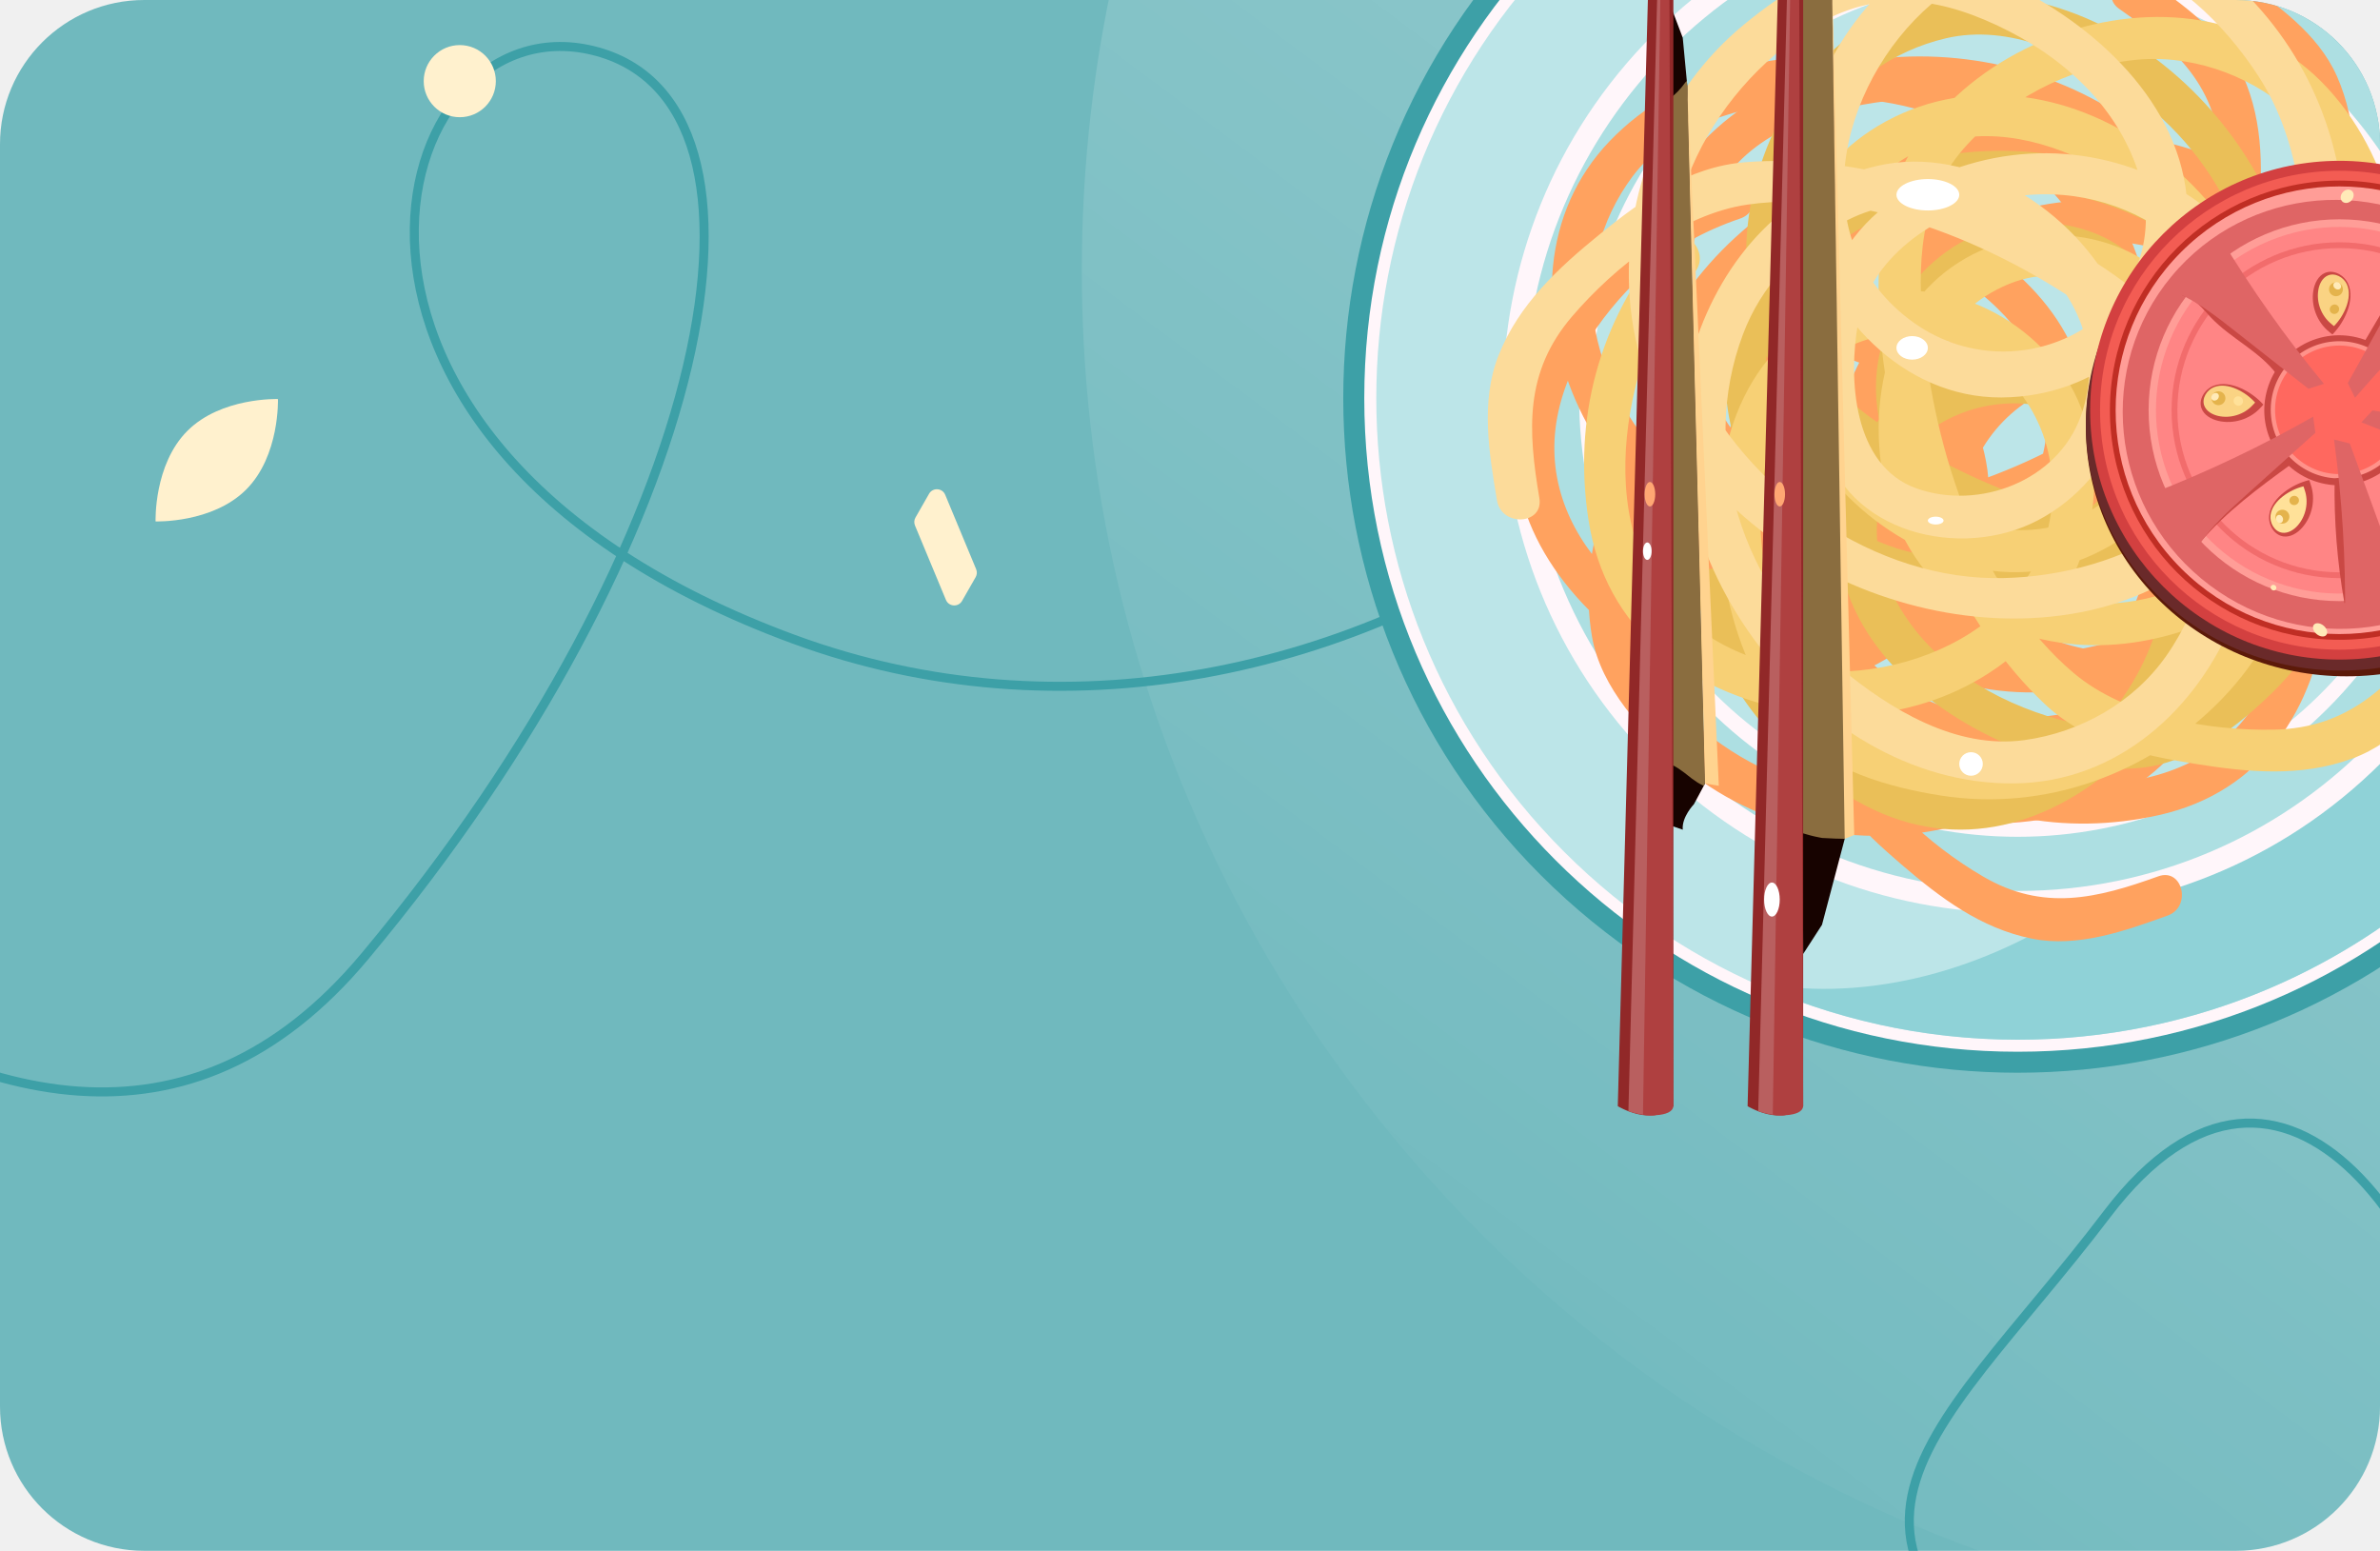
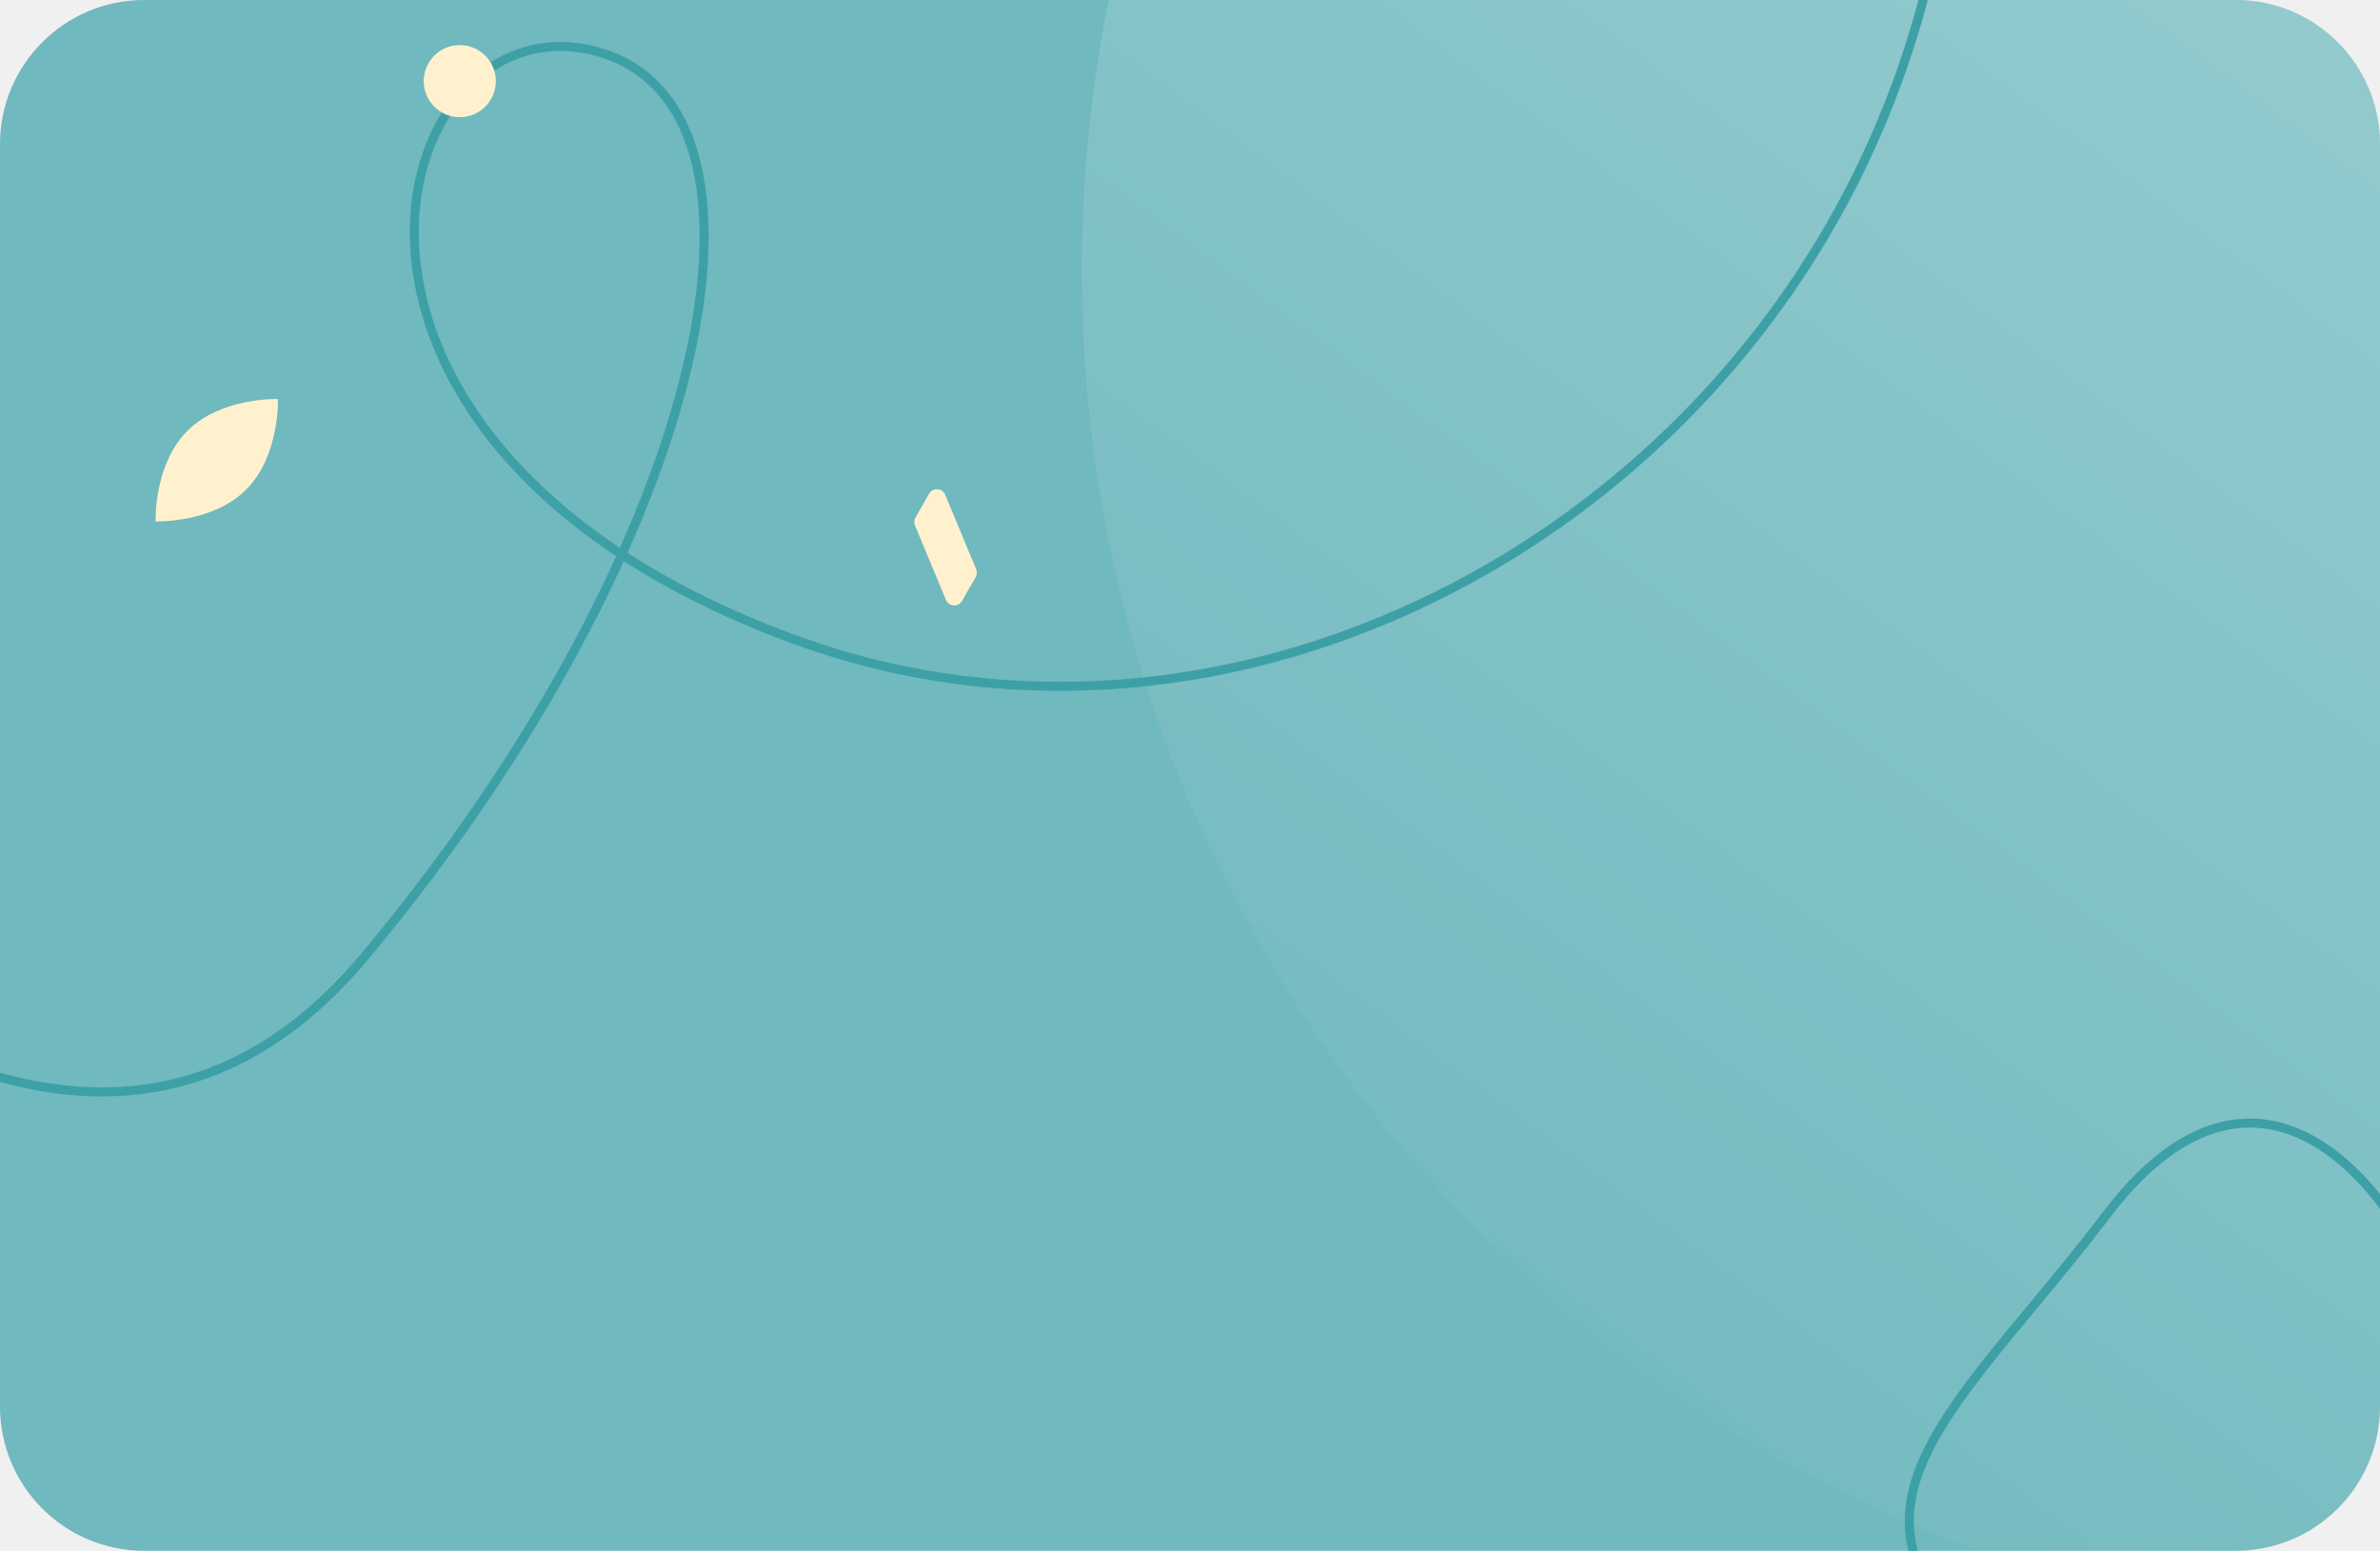
<svg xmlns="http://www.w3.org/2000/svg" width="264" height="172" viewBox="0 0 264 172" fill="none">
  <rect width="264" height="172" rx="16" fill="#70B9BE" />
  <mask id="mask0_701_895" style="mask-type:alpha" maskUnits="userSpaceOnUse" x="0" y="0" width="264" height="172">
    <rect width="264" height="172" rx="16" fill="white" />
  </mask>
  <g mask="url(#mask0_701_895)">
    <circle cx="271" cy="30" r="151" fill="url(#paint0_linear_701_895)" fill-opacity="0.3" />
    <path d="M-135.173 16.073C-127.256 14.012 -105.869 16.942 -83.654 45.147C-55.885 80.403 1.817 152.297 40.461 106.076C79.105 59.854 88.841 11.188 65.75 5.596C42.66 0.004 28.835 49.109 88.05 70.9C147.265 92.69 218.815 43.843 216.823 -30.604" stroke="#3DA0A7" />
    <path d="M275.926 165.624C278.953 193.531 252.429 201.389 239.597 195.077C193.725 171.888 214.034 160.584 233.725 134.655C253.415 108.727 272.899 137.716 275.926 165.624Z" stroke="#3DA0A7" />
-     <path d="M276.712 97.066C305.927 67.85 305.927 20.482 276.712 -8.734C247.496 -37.95 200.128 -37.95 170.912 -8.734C141.696 20.482 141.696 67.85 170.912 97.066C200.128 126.281 247.496 126.281 276.712 97.066Z" fill="#3DA0A7" />
-     <path d="M223.815 116.649C263.846 116.649 296.298 84.197 296.298 44.166C296.298 4.135 263.846 -28.317 223.815 -28.317C183.784 -28.317 151.332 4.135 151.332 44.166C151.332 84.197 183.784 116.649 223.815 116.649Z" fill="#FFF6FA" />
-     <path d="M274.121 94.475C301.905 66.69 301.905 21.642 274.121 -6.143C246.336 -33.928 201.288 -33.928 173.503 -6.143C145.718 21.642 145.718 66.69 173.503 94.475C201.288 122.259 246.336 122.259 274.121 94.475Z" fill="#BCE5E8" />
-     <path d="M194.154 108.834C203.184 112.983 213.224 115.315 223.815 115.315C263.109 115.315 294.964 83.46 294.964 44.166C294.964 21.441 284.294 1.219 267.707 -11.807C269.338 -3.373 269.911 5.324 270.446 13.921C271.031 23.313 271.609 32.817 269.89 42.068C267.766 53.492 262.224 64.013 255.794 73.691C248.774 84.255 240.438 94.211 229.786 101.097C219.312 107.869 206.341 111.411 194.154 108.834Z" fill="#8FD2D7" />
-     <path d="M264.189 84.543C286.488 62.243 286.488 26.088 264.189 3.789C241.889 -18.511 205.734 -18.511 183.434 3.789C161.135 26.088 161.135 62.243 183.434 84.543C205.734 106.843 241.889 106.843 264.189 84.543Z" fill="#FFF6FA" />
-     <path d="M223.815 98.817C253.998 98.817 278.467 74.349 278.467 44.166C278.467 13.983 253.998 -10.485 223.815 -10.485C193.632 -10.485 169.164 13.983 169.164 44.166C169.164 74.349 193.632 98.817 223.815 98.817Z" fill="#ADDFE2" />
-     <path d="M258.209 78.562C277.206 59.566 277.205 28.765 258.209 9.769C239.212 -9.228 208.412 -9.228 189.415 9.769C170.418 28.765 170.418 59.566 189.415 78.562C208.412 97.559 239.212 97.559 258.209 78.562Z" fill="#FFF6FA" />
-     <path d="M223.816 90.771C249.922 90.771 271.086 69.905 271.086 44.166C271.086 18.427 249.922 -2.439 223.816 -2.439C197.709 -2.439 176.545 18.427 176.545 44.166C176.545 69.905 197.709 90.771 223.816 90.771Z" fill="#BCE5E8" />
-     <path d="M191.977 19.898C181.742 23.374 174.014 30.733 169.861 40.691C165.37 51.463 169.457 61.619 177.754 69.093C185.175 75.775 196.392 78.513 205.829 74.762C214.944 71.137 222.211 61.355 220.3 51.17C218.452 41.321 210.2 34.248 200.052 35.011C188.719 35.862 181.403 45.728 178.028 55.66C176.393 60.469 175.724 65.621 176.596 70.636C177.58 76.294 182.215 81.253 186.397 84.81C194.854 92.002 206.291 94.33 216.94 91.594C239.13 85.893 249.039 57.797 240.713 38.005C236.706 28.482 228.083 21.259 217.555 21.164C208.094 21.078 198.88 27.426 195.559 36.25C191.899 45.976 193.785 56.601 200.432 64.543C207.635 73.15 218.603 73.124 228.139 68.895C237.313 64.827 237.999 52.32 232.349 45.076C226.516 37.597 215.386 35.34 207.501 41.183C199.575 47.057 194.534 58.964 198.634 68.429C202.564 77.497 211.016 82.675 220.574 83.959C242.062 86.847 264.215 63.982 260.07 42.568C255.925 21.145 223.69 15.033 211.226 32.005C204.161 41.626 200.404 53.513 199.426 65.315C198.962 70.904 199.284 76.739 200.725 82.166C202.262 87.96 206.502 92.095 210.904 95.869C215.228 99.576 219.7 102.96 225.39 104.106C230.476 105.131 235.746 103.24 240.455 101.542C243.139 100.575 242.122 96.216 239.408 97.194C232.585 99.654 226.652 101.11 219.991 97.226C213.996 93.73 207.303 87.824 205.071 81.118C200.982 68.837 204.836 53.235 210.371 42.053C213.435 35.864 217.147 30.042 224.033 27.91C230.517 25.903 237.798 26.386 243.952 29.203C249.438 31.716 253.544 36.682 255.394 42.359C257.651 49.282 254.725 56.86 251.335 62.872C244.839 74.4 231.834 81.568 218.612 79.158C213.204 78.172 208.645 75.151 205.192 70.956C200.622 65.404 200.935 58.503 204.029 52.367C207.331 45.816 213.086 41.349 220.671 42.575C227.885 43.742 232.461 51.355 231.314 58.282C230.155 65.279 221.2 67.434 215.213 67.432C207.775 67.43 201.897 60.771 199.482 54.338C194.914 42.176 201.599 28.799 214.299 25.97C228.128 22.89 237.216 36.872 239.183 48.662C241.426 62.121 233.922 77.168 222.563 84.356C210.727 91.846 195.536 88.098 186.203 78.524C180.97 73.155 179.862 67.128 181.451 60.019C183.115 52.581 187.003 45.497 193.714 41.576C207.654 33.43 220.727 49.066 213.876 62.3C207.061 75.464 189.42 73.603 179.919 65.049C175.04 60.656 171.924 54.798 172.478 48.175C173.044 41.408 177.349 35.078 182.141 30.564C185.221 27.664 189.032 25.597 193.017 24.244C195.732 23.326 194.709 18.968 191.977 19.898Z" fill="#FFA25F" />
-     <path d="M199.342 84.346C208.088 90.697 218.558 92.758 229.087 90.401C240.476 87.852 246.412 78.651 247.722 67.562C248.894 57.644 244.656 46.904 236.145 41.365C227.925 36.015 215.742 35.728 208.528 43.167C201.552 50.361 200.54 61.185 207.02 69.029C214.257 77.79 226.536 78.071 236.596 75.093C241.467 73.651 246.059 71.224 249.651 67.616C253.702 63.546 255.078 56.899 255.568 51.431C256.559 40.374 251.857 29.692 243.476 22.574C226.012 7.746 197.35 15.873 185.995 34.097C180.533 42.866 179.61 54.077 185.611 62.728C191.002 70.503 201.506 74.363 210.628 71.981C220.684 69.355 228.269 61.683 230.918 51.669C233.788 40.819 227.434 31.88 218.476 26.533C209.859 21.389 199.251 28.05 196.597 36.844C193.857 45.924 198.438 56.315 207.762 59.381C217.132 62.462 229.766 59.707 235.127 50.894C240.265 42.45 239.611 32.56 235.144 24.013C225.099 4.799 193.641 -0.091 178.548 15.655C163.447 31.406 177.064 61.256 198.118 61.636C210.054 61.852 221.927 58.058 232.129 52.044C236.959 49.196 241.538 45.566 245.139 41.255C248.982 36.656 249.912 30.808 250.454 25.032C250.985 19.363 251.166 13.756 248.818 8.448C246.719 3.703 242.133 0.492 238.027 -2.374C235.687 -4.006 232.716 -0.659 235.081 0.99C241.028 5.14 245.642 9.147 246.315 16.827C246.92 23.739 245.961 32.614 241.775 38.307C234.106 48.736 219.143 54.595 206.815 56.53C199.993 57.601 193.095 57.929 187.38 53.539C181.997 49.403 178.19 43.179 176.938 36.527C175.821 30.597 177.508 24.378 181.073 19.591C185.423 13.752 193.3 11.767 200.166 11.063C213.329 9.714 226.691 16.195 232.354 28.381C234.671 33.367 234.835 38.833 233.404 44.073C231.508 51.01 225.692 54.737 218.895 55.752C211.64 56.837 204.67 54.716 201.293 47.815C198.082 41.25 201.657 33.121 207.974 30.059C214.357 26.965 221.286 33.033 224.741 37.925C229.032 43.999 226.989 52.642 223.129 58.33C215.835 69.081 201.053 71.344 191.412 62.607C180.916 53.093 187.085 37.601 195.578 29.19C205.272 19.589 221.892 17.03 234.319 22.157C247.267 27.498 252.975 42.066 250.543 55.212C249.181 62.585 244.898 66.97 238.174 69.774C231.141 72.708 223.111 73.623 216.036 70.408C201.338 63.727 206.558 44.025 221.32 41.98C236.003 39.945 244.667 55.426 243.165 68.121C242.394 74.642 239.412 80.567 233.683 83.938C227.831 87.382 220.176 87.522 213.724 86.213C209.577 85.373 205.69 83.454 202.285 80.98C199.972 79.301 197.005 82.65 199.342 84.346Z" fill="#FFA25F" />
-     <path d="M209.745 84.346C218.491 90.697 228.961 92.758 239.49 90.401C250.879 87.852 256.814 78.651 258.124 67.562C259.297 57.644 255.059 46.904 246.548 41.365C238.327 36.015 226.145 35.728 218.931 43.167C211.955 50.361 210.943 61.185 217.423 69.029C224.659 77.79 236.939 78.071 246.999 75.093C251.87 73.651 256.462 71.224 260.053 67.616C264.105 63.546 265.48 56.899 265.97 51.431C266.962 40.374 262.26 29.692 253.879 22.574C236.415 7.746 207.753 15.873 196.397 34.097C190.935 42.866 190.013 54.077 196.014 62.728C201.405 70.503 211.908 74.363 221.031 71.981C231.087 69.355 238.672 61.683 241.32 51.669C244.19 40.819 237.837 31.88 228.879 26.533C220.261 21.389 209.653 28.05 207 36.844C204.26 45.924 208.841 56.315 218.165 59.381C227.535 62.462 240.168 59.707 245.53 50.894C250.668 42.45 250.014 32.56 245.547 24.013C235.502 4.799 204.044 -0.091 188.95 15.655C173.849 31.406 187.467 61.256 208.52 61.636C220.457 61.852 232.33 58.058 242.531 52.044C247.362 49.196 251.941 45.566 255.541 41.255C259.384 36.656 260.314 30.808 260.856 25.032C261.388 19.363 261.568 13.756 259.22 8.448C257.122 3.703 252.535 0.492 248.43 -2.374C246.089 -4.006 243.119 -0.659 245.483 0.99C251.43 5.14 256.045 9.147 256.717 16.827C257.323 23.739 256.363 32.614 252.178 38.307C244.509 48.736 229.546 54.595 217.218 56.53C210.395 57.601 203.498 57.929 197.782 53.539C192.4 49.403 188.593 43.179 187.34 36.527C186.224 30.597 187.911 24.378 191.476 19.591C195.825 13.752 203.703 11.767 210.568 11.063C223.731 9.714 237.093 16.195 242.757 28.381C245.073 33.367 245.237 38.833 243.806 44.073C241.911 51.01 236.095 54.737 229.298 55.752C222.043 56.837 215.073 54.716 211.696 47.815C208.485 41.25 212.059 33.121 218.377 30.059C224.762 26.965 231.689 33.033 235.144 37.925C239.434 43.999 237.392 52.642 233.532 58.33C226.238 69.081 211.456 71.344 201.815 62.607C191.317 53.093 197.488 37.601 205.98 29.19C215.675 19.589 232.295 17.03 244.721 22.157C257.67 27.498 263.378 42.066 260.946 55.212C259.584 62.585 255.301 66.97 248.577 69.774C241.544 72.708 233.513 73.623 226.439 70.408C211.741 63.727 216.961 44.025 231.722 41.98C246.406 39.945 255.07 55.426 253.568 68.121C252.796 74.642 249.815 80.567 244.086 83.938C238.234 87.382 230.578 87.522 224.126 86.213C219.98 85.373 216.092 83.454 212.687 80.98C210.376 79.301 207.41 82.65 209.745 84.346Z" fill="#FFA25F" />
-     <path d="M188.056 65.523C190.646 76.017 197.318 84.346 206.886 89.333C217.235 94.728 227.703 91.523 235.856 83.893C243.148 77.069 246.833 66.127 243.899 56.405C241.067 47.014 231.941 38.939 221.629 39.973C211.659 40.974 203.906 48.592 203.8 58.768C203.681 70.13 212.887 78.265 222.494 82.475C227.147 84.514 232.222 85.621 237.293 85.179C243.014 84.681 248.352 80.486 252.252 76.623C260.139 68.811 263.436 57.614 261.619 46.77C257.832 24.175 230.684 11.903 210.255 18.51C200.425 21.689 192.493 29.663 191.5 40.145C190.607 49.565 196.146 59.286 204.653 63.349C214.033 67.825 224.779 66.852 233.258 60.907C242.448 54.465 243.357 43.536 239.958 33.672C236.687 24.184 224.285 22.434 216.586 27.446C208.638 32.619 205.438 43.516 210.587 51.87C215.762 60.268 227.196 66.308 236.976 63.03C246.348 59.888 252.226 51.908 254.323 42.495C259.036 21.331 238.145 -2.691 216.454 -0.391C194.756 1.91 185.915 33.504 201.761 47.372C210.746 55.232 222.266 59.99 233.942 61.973C239.47 62.912 245.312 63.09 250.843 62.117C256.747 61.079 261.229 57.21 265.367 53.145C269.429 49.155 273.183 44.986 274.81 39.416C276.265 34.436 274.83 29.024 273.54 24.186C272.804 21.43 268.376 22.071 269.12 24.857C270.989 31.864 271.932 37.903 267.495 44.205C263.501 49.88 257.044 56.043 250.172 57.696C237.585 60.723 222.371 55.551 211.702 49.081C205.796 45.499 200.313 41.304 198.775 34.261C197.327 27.628 198.431 20.418 201.765 14.525C204.735 9.274 210.034 5.606 215.848 4.247C222.937 2.589 230.239 6.152 235.94 10.041C246.87 17.498 252.904 31.067 249.375 44.036C247.93 49.34 244.531 53.624 240.057 56.706C234.134 60.786 227.287 59.884 221.435 56.278C215.19 52.428 211.23 46.313 213.101 38.861C214.879 31.771 222.855 27.863 229.659 29.596C236.534 31.348 237.915 40.454 237.403 46.421C236.765 53.831 229.632 59.12 223.014 60.978C210.505 64.491 197.749 56.69 196.015 43.794C194.128 29.753 208.833 21.89 220.748 20.938C234.35 19.852 248.7 28.612 254.893 40.545C261.345 52.977 256.313 67.793 245.979 76.273C240.183 81.029 234.084 81.62 227.136 79.428C219.868 77.136 213.14 72.657 209.806 65.635C202.879 51.05 219.575 39.36 232.175 47.314C244.71 55.229 241.35 72.646 232.015 81.381C227.222 85.867 221.12 88.472 214.568 87.354C207.874 86.213 201.932 81.383 197.846 76.222C195.218 72.905 193.485 68.932 192.478 64.847C191.793 62.074 187.365 62.722 188.056 65.523Z" fill="#EABF58" />
-     <path d="M184.64 26.89C177.361 35.635 174.466 46.486 176.209 57.709C178.095 69.849 187.344 76.722 198.9 78.871C209.234 80.792 220.811 77.087 227.22 68.535C233.411 60.272 234.561 47.498 227.25 39.405C220.179 31.577 208.884 29.762 200.192 36.022C190.486 43.013 189.336 55.89 191.765 66.662C192.94 71.878 195.169 76.871 198.708 80.894C202.7 85.432 209.586 87.339 215.297 88.235C226.84 90.045 238.387 85.852 246.445 77.544C263.235 60.232 256.693 29.565 238.344 16.37C229.516 10.023 217.805 8.275 208.3 13.974C199.758 19.095 194.974 29.857 196.841 39.604C198.898 50.348 206.429 58.85 216.763 62.327C227.958 66.095 237.79 60.048 244.03 51.009C250.031 42.317 243.775 30.711 234.723 27.313C225.377 23.804 214.143 27.893 210.276 37.47C206.388 47.098 208.403 60.559 217.285 66.804C225.796 72.788 236.229 72.79 245.517 68.691C266.397 59.478 273.721 26.78 258.234 9.831C242.742 -7.125 210.444 5.097 208.58 27.185C207.523 39.706 210.68 52.441 216.286 63.574C218.94 68.846 222.436 73.908 226.711 77.989C231.275 82.346 237.353 83.729 243.38 84.7C249.297 85.652 255.173 86.232 260.911 84.135C266.041 82.26 269.733 77.667 273.028 73.555C274.906 71.211 271.598 67.858 269.699 70.227C264.925 76.185 260.398 80.751 252.284 80.924C244.982 81.079 235.727 79.454 230.04 74.661C219.62 65.881 214.508 49.757 213.334 36.674C212.684 29.434 212.82 22.168 217.829 16.471C222.548 11.105 229.348 7.54 236.423 6.689C242.729 5.928 249.144 8.133 253.924 12.212C259.755 17.186 261.289 25.599 261.552 32.858C262.053 46.777 254.315 60.359 241.123 65.46C235.726 67.547 229.973 67.338 224.568 65.469C217.414 62.996 213.904 56.628 213.312 49.418C212.678 41.721 215.39 34.55 222.872 31.484C229.991 28.568 238.281 32.888 241.057 39.738C243.862 46.658 237.006 53.512 231.629 56.801C224.95 60.885 216.016 58.138 210.311 53.689C199.528 45.279 198.179 29.598 208.028 20.081C218.752 9.719 234.592 17.276 242.835 26.78C252.245 37.63 253.775 55.264 247.526 67.959C241.015 81.185 225.317 86.167 211.679 82.7C204.031 80.755 199.724 75.954 197.245 68.697C194.653 61.106 194.251 52.608 198.121 45.402C206.161 30.429 226.489 37.284 227.61 52.929C228.724 68.494 211.864 76.515 198.634 74.055C191.839 72.791 185.825 69.247 182.683 62.994C179.474 56.608 179.86 48.559 181.682 41.874C182.855 37.578 185.141 33.627 187.974 30.224C189.895 27.904 186.584 24.555 184.64 26.89Z" fill="#F7D075" />
-     <path d="M259.714 20.616C258.035 9.363 251.863 -0.022 242.328 -6.191C232.015 -12.864 220.729 -10.537 211.431 -3.345C203.118 3.088 198.177 14.192 200.293 24.669C202.337 34.79 211.103 44.151 222.011 44.083C232.559 44.017 241.434 36.796 242.547 26.143C243.791 14.246 234.947 4.816 225.291 -0.542C220.615 -3.138 215.407 -4.797 210.049 -4.834C204.005 -4.877 197.998 -1.006 193.529 2.658C184.495 10.068 179.936 21.477 180.773 33.018C182.514 57.07 209.754 72.605 231.816 67.695C242.431 65.332 251.529 57.756 253.603 46.87C255.467 37.086 250.622 26.352 242.105 21.257C232.718 15.64 221.361 15.601 211.886 20.996C201.621 26.842 199.59 38.205 202.18 48.876C204.672 59.141 217.498 62.197 226.059 57.704C234.898 53.065 239.326 41.962 234.753 32.7C230.157 23.389 218.77 15.932 208.198 18.404C198.067 20.772 191.12 28.555 187.996 38.214C180.972 59.927 200.498 87.16 223.454 86.888C246.419 86.614 258.799 54.375 243.558 38.281C234.919 29.157 223.314 23.037 211.273 19.809C205.572 18.281 199.469 17.518 193.576 17.994C187.286 18.499 182.208 22.114 177.472 25.964C172.823 29.746 168.479 33.745 166.224 39.422C164.207 44.498 165.178 50.311 166.052 55.507C166.552 58.468 171.255 58.231 170.752 55.238C169.485 47.709 169.092 41.291 174.362 35.122C179.107 29.57 186.481 23.747 193.844 22.692C207.333 20.761 222.768 27.681 233.31 35.512C239.145 39.846 244.479 44.785 245.396 52.316C246.259 59.409 244.392 66.858 240.32 72.704C236.689 77.915 230.774 81.236 224.548 82.087C216.953 83.127 209.655 78.673 204.065 74.035C193.345 65.143 188.36 50.328 193.336 37.086C195.371 31.669 199.357 27.515 204.348 24.727C210.956 21.035 218.044 22.654 223.819 27.012C229.984 31.661 233.53 38.46 230.837 46.086C228.275 53.339 219.533 56.649 212.572 54.163C205.541 51.649 204.989 41.971 206.116 35.769C207.514 28.067 215.513 23.229 222.63 21.933C236.083 19.485 248.683 28.918 249.231 42.603C249.826 57.502 233.64 64.293 221.061 64.116C206.7 63.915 192.523 53.319 187.21 40.204C181.673 26.54 188.406 11.51 200.073 3.642C206.616 -0.771 213.066 -0.79 220.131 2.194C227.522 5.314 234.13 10.67 236.931 18.355C242.753 34.323 224.104 44.929 211.685 35.349C199.329 25.821 204.566 7.898 215.209 -0.337C220.675 -4.566 227.324 -6.694 234.082 -4.879C240.985 -3.023 246.734 2.624 250.508 8.435C252.934 12.17 254.358 16.505 255.012 20.884C255.46 23.862 260.163 23.622 259.714 20.616Z" fill="#FCDB9A" />
-     <path d="M199.53 -13.524L200.462 -9.169L203.183 -3.382L204.756 92.537L202.104 102.571L200.017 105.8L199.53 -13.524Z" fill="url(#paint1_radial_701_895)" />
-     <path d="M201.724 92.863C201.888 92.893 202.007 92.915 202.11 92.938C202.223 92.941 202.376 92.947 202.602 92.962C203.243 93.001 203.878 93.025 204.519 93.032C204.555 93.032 204.588 93.038 204.624 93.04L204.756 92.539L203.185 -3.38L203.028 -3.714C202.987 -3.69 202.946 -3.669 202.905 -3.645C202.551 -3.436 202.199 -3.222 201.851 -3.002C201.7 -2.86 200.978 -2.292 200.788 -2.111C200.418 -1.755 200.011 -1.457 199.584 -1.204L199.965 92.416C200.542 92.587 201.126 92.755 201.724 92.863Z" fill="#8A6D3F" />
-     <path d="M198.103 -33.582L193.85 122.688C193.85 122.688 197.678 125.027 200.015 122.688V-33.582C200.017 -33.582 199.592 -36.773 198.103 -33.582Z" fill="#912828" />
-     <path d="M199.113 -34.965L195.03 123.246C195.03 123.246 196.824 123.887 198.028 123.68L197.935 116.924L199.113 -34.965Z" fill="#B95F5F" />
-     <path d="M199.113 -34.965L196.646 123.648C196.646 123.648 199.87 124.03 200.017 122.686L199.456 -34.935C199.456 -34.935 199.256 -35.041 199.113 -34.965C199.113 -34.965 198.969 -34.887 199.113 -34.965Z" fill="#AF4040" />
-     <path d="M198.004 54.816C198.004 55.565 197.741 56.174 197.417 56.174C197.093 56.174 196.83 55.567 196.83 54.816C196.83 54.066 197.093 53.457 197.417 53.457C197.741 53.457 198.004 54.065 198.004 54.816Z" fill="#FFA773" />
-     <path d="M186.658 4.186L187.162 9.533L189.131 86.894L187.896 89.199C187.896 89.199 186.524 90.619 186.66 92.021L184.715 91.35L185.182 0.302L186.658 4.186Z" fill="url(#paint2_radial_701_895)" />
-     <path d="M187.107 8.97C187.055 9.026 187.003 9.08 186.949 9.136C186.433 9.87 185.814 10.5 185.126 11.009L184.748 84.559C185.218 84.713 185.676 84.904 186.097 85.181C186.643 85.541 187.158 85.942 187.666 86.352C188.06 86.644 188.462 86.916 188.915 87.12C188.939 87.131 188.962 87.147 188.986 87.159L189.129 86.892L187.16 9.531L187.107 8.97Z" fill="#8A6D3F" />
-     <path d="M183.704 -33.582L179.452 122.688C179.452 122.688 183.28 125.027 185.617 122.688V-33.582C185.618 -33.582 185.193 -36.773 183.704 -33.582Z" fill="#912828" />
-     <path d="M184.715 -34.965L180.631 123.246C180.631 123.246 182.426 123.887 183.63 123.68L183.537 116.924L184.715 -34.965Z" fill="#B95F5F" />
-     <path d="M184.715 -34.965L182.247 123.648C182.247 123.648 185.471 124.03 185.619 122.686L185.058 -34.935C185.056 -34.935 184.856 -35.041 184.715 -34.965C184.715 -34.965 184.571 -34.887 184.715 -34.965Z" fill="#AF4040" />
-     <path d="M183.606 54.816C183.606 55.565 183.343 56.174 183.019 56.174C182.694 56.174 182.432 55.567 182.432 54.816C182.432 54.066 182.694 53.457 183.019 53.457C183.343 53.457 183.606 54.065 183.606 54.816Z" fill="#FFA773" />
-     <path d="M187.161 9.533L190.658 87.158L189.131 86.892L187.161 9.533Z" fill="#FFD38F" />
-     <path d="M203.183 -3.382L205.679 92.613L204.622 93.038L203.183 -3.382Z" fill="#FFD38F" />
-     <path d="M197.417 99.77C197.417 100.811 197.029 101.658 196.55 101.658C196.071 101.658 195.684 100.811 195.684 99.77C195.684 98.728 196.071 97.882 196.55 97.882C197.029 97.882 197.417 98.726 197.417 99.77Z" fill="white" />
-     <path d="M182.726 62.099C182.991 62.099 183.205 61.666 183.205 61.131C183.205 60.597 182.991 60.164 182.726 60.164C182.461 60.164 182.247 60.597 182.247 61.131C182.247 61.666 182.461 62.099 182.726 62.099Z" fill="white" />
-     <path d="M260.303 75.01C276.28 75.01 289.232 62.633 289.232 47.366C289.232 32.099 276.28 19.723 260.303 19.723C244.326 19.723 231.374 32.099 231.374 47.366C231.374 62.633 244.326 75.01 260.303 75.01Z" fill="#5C1A09" />
-     <path d="M259.697 74.372C275.34 74.372 288.021 62.139 288.021 47.048C288.021 31.957 275.34 19.723 259.697 19.723C244.055 19.723 231.374 31.957 231.374 47.048C231.374 62.139 244.055 74.372 259.697 74.372Z" fill="#6A2A2A" />
-     <path d="M259.507 73.155C274.783 73.155 287.166 60.772 287.166 45.496C287.166 30.22 274.783 17.836 259.507 17.836C244.231 17.836 231.847 30.22 231.847 45.496C231.847 60.772 244.231 73.155 259.507 73.155Z" fill="#D34040" />
-     <path d="M259.507 72.054C274.174 72.054 286.065 60.163 286.065 45.496C286.065 30.829 274.174 18.939 259.507 18.939C244.84 18.939 232.949 30.829 232.949 45.496C232.949 60.163 244.84 72.054 259.507 72.054Z" fill="#F35C53" />
-     <path d="M277.75 63.75C287.829 53.671 287.829 37.329 277.75 27.25C267.671 17.171 251.329 17.171 241.25 27.25C231.171 37.329 231.171 53.671 241.25 63.75C251.329 73.829 267.671 73.829 277.75 63.75Z" fill="#F35C53" />
-     <path d="M259.507 70.96C273.571 70.96 284.971 59.56 284.971 45.496C284.971 31.432 273.571 20.031 259.507 20.031C245.443 20.031 234.042 31.432 234.042 45.496C234.042 59.56 245.443 70.96 259.507 70.96Z" fill="#C02E24" />
-     <path d="M277.052 63.053C286.747 53.359 286.747 37.641 277.053 27.947C267.358 18.253 251.641 18.253 241.947 27.947C232.253 37.641 232.253 53.359 241.947 63.053C251.641 72.747 267.358 72.747 277.052 63.053Z" fill="#FF9D97" />
-     <path d="M277.736 61.265C286.089 51.206 284.607 36.2 274.428 27.747C264.248 19.293 249.224 20.595 240.872 30.654C232.519 40.713 234 55.72 244.18 64.173C254.36 72.626 269.384 71.324 277.736 61.265Z" fill="#DF6565" />
-     <path d="M259.507 66.669C271.2 66.669 280.68 57.189 280.68 45.496C280.68 33.802 271.2 24.323 259.507 24.323C247.813 24.323 238.334 33.802 238.334 45.496C238.334 57.189 247.813 66.669 259.507 66.669Z" fill="#FF9D97" />
-     <path d="M266.298 64.648C276.873 60.882 282.393 49.255 278.626 38.68C274.86 28.105 263.233 22.585 252.658 26.352C242.083 30.118 236.563 41.744 240.33 52.32C244.096 62.895 255.722 68.415 266.298 64.648Z" fill="#FF8585" />
-     <path d="M259.507 64.12C269.793 64.12 278.131 55.782 278.131 45.496C278.131 35.21 269.793 26.872 259.507 26.872C249.221 26.872 240.882 35.21 240.882 45.496C240.882 55.782 249.221 64.12 259.507 64.12Z" fill="#F26C6C" />
-     <path d="M259.507 63.475C269.436 63.475 277.485 55.425 277.485 45.496C277.485 35.566 269.436 27.517 259.507 27.517C249.577 27.517 241.528 35.566 241.528 45.496C241.528 55.425 249.577 63.475 259.507 63.475Z" fill="#FF8585" />
-     <path d="M267.572 47.469C268.655 43.003 265.913 38.505 261.447 37.422C256.981 36.339 252.483 39.081 251.4 43.547C250.317 48.012 253.059 52.51 257.525 53.593C261.99 54.677 266.489 51.934 267.572 47.469Z" fill="#CA4844" />
-     <path d="M260.19 53.028C264.374 52.641 267.452 48.934 267.064 44.751C266.676 40.567 262.97 37.489 258.786 37.877C254.602 38.265 251.525 41.971 251.913 46.155C252.301 50.339 256.007 53.416 260.19 53.028Z" fill="#FF928A" />
-     <path d="M260.146 52.551C264.065 52.188 266.948 48.716 266.585 44.796C266.221 40.877 262.749 37.994 258.83 38.357C254.91 38.721 252.028 42.193 252.391 46.112C252.754 50.031 256.226 52.914 260.146 52.551Z" fill="#FF685F" />
-     <path d="M268.619 27.13C266.471 30.774 264.321 34.42 262.173 38.064C262.26 38.386 262.696 38.5 263.003 38.366C263.311 38.233 263.511 37.939 263.696 37.658C264.953 35.758 266.211 33.857 267.36 31.889C268.096 30.627 268.806 29.287 268.902 27.829C268.918 27.579 268.866 27.261 268.624 27.201L268.619 27.13Z" fill="#CA4844" />
-     <path d="M260.426 42.484C262.189 39.314 263.952 36.142 265.713 32.973C267.004 30.649 268.31 28.292 268.994 25.741C271.614 26.239 274.058 27.486 275.974 29.3C270.721 33.877 265.786 38.834 261.23 44.116L260.426 42.484Z" fill="#DF6565" />
-     <path d="M263.168 45.52C266.596 46.05 270.024 46.58 273.452 47.11C275.965 47.499 278.512 47.889 281.04 47.631C281.403 50.244 281.031 52.955 279.981 55.377C274.189 52.089 268.154 49.231 261.94 46.838L263.168 45.52Z" fill="#DF6565" />
-     <path d="M244.048 60.165C246.922 56.757 250.561 54.097 254.165 51.471C253.942 51.096 253.646 50.765 253.299 50.5C251.405 51.965 249.604 53.547 247.908 55.237C246.405 56.733 244.967 58.344 244.052 60.256L244.048 60.165Z" fill="#CA4844" />
-     <path d="M256.829 48.002C254.249 50.322 251.669 52.639 249.092 54.958C247.2 56.659 245.288 58.382 243.885 60.503C241.633 59.13 239.767 57.126 238.559 54.78C244.769 52.376 250.801 49.511 256.586 46.212L256.829 48.002Z" fill="#DF6565" />
-     <path d="M260.057 66.892C259.251 62.346 258.886 57.721 258.968 53.104C259.371 52.982 259.792 52.926 260.212 52.939C261.096 57.496 261.141 62.215 260.344 66.789L260.057 66.892Z" fill="#CA4844" />
-     <path d="M260.651 49.189C261.839 52.447 263.026 55.706 264.214 58.965C265.085 61.353 265.971 63.773 267.415 65.865C265.301 67.444 262.745 68.425 260.119 68.67C260.208 62.012 259.8 55.346 258.901 48.748L260.651 49.189Z" fill="#DF6565" />
-     <path d="M242.238 32.846C243.509 33.113 244.351 34.273 245.245 35.214C247.465 37.556 250.614 38.936 252.546 41.52C252.74 41.284 252.934 41.048 253.127 40.812C253.187 40.739 253.25 40.661 253.256 40.568C253.265 40.45 253.185 40.345 253.109 40.254C250.55 37.191 247.767 34.126 244.112 32.521C243.442 32.227 242.605 32.005 242.024 32.447C242.02 32.536 242.013 32.628 242.007 32.717L242.238 32.846Z" fill="#CA4844" />
-     <path d="M256.057 43.117C253.33 40.973 250.605 38.827 247.878 36.684C245.88 35.112 243.854 33.523 241.523 32.505C242.492 30.05 244.146 27.871 246.249 26.277C249.682 31.985 253.537 37.436 257.777 42.571L256.057 43.117Z" fill="#DF6565" />
-     <path d="M258.327 36.774C257 35.699 256.319 33.883 256.613 32.2C256.751 31.408 257.152 30.589 257.893 30.27C258.848 29.861 260.014 30.5 260.455 31.441C260.893 32.383 260.749 33.502 260.386 34.475C260.023 35.452 259.453 36.352 258.723 37.097C258.63 37.048 258.407 36.839 258.327 36.774Z" fill="#CA4844" />
-     <path d="M258.572 35.9C257.481 35.016 256.922 33.523 257.163 32.14C257.276 31.488 257.606 30.814 258.214 30.553C258.997 30.215 259.959 30.742 260.319 31.517C260.68 32.291 260.56 33.211 260.264 34.012C259.965 34.816 259.496 35.555 258.897 36.169C258.821 36.125 258.639 35.953 258.572 35.9Z" fill="#FAD383" />
-     <path d="M259.709 32.575C259.438 32.902 258.952 32.946 258.623 32.675C258.293 32.403 258.251 31.918 258.523 31.588C258.794 31.261 259.279 31.217 259.609 31.488C259.936 31.76 259.981 32.247 259.709 32.575Z" fill="#E4B34C" />
-     <path d="M259.342 34.624C259.155 34.849 258.825 34.887 258.607 34.704C258.389 34.524 258.365 34.192 258.552 33.968C258.739 33.743 259.068 33.705 259.286 33.887C259.504 34.068 259.529 34.399 259.342 34.624Z" fill="#E4B34C" />
-     <path d="M259.607 31.987C259.471 32.152 259.204 32.152 259.008 31.991C258.814 31.829 258.765 31.566 258.901 31.401C259.037 31.237 259.306 31.237 259.5 31.397C259.696 31.559 259.743 31.824 259.607 31.987Z" fill="#FFEAB8" />
-     <path d="M250.717 45.251C249.561 46.509 247.705 47.074 246.044 46.675C245.261 46.489 244.469 46.037 244.197 45.278C243.847 44.3 244.56 43.174 245.526 42.794C246.492 42.413 247.6 42.629 248.549 43.052C249.501 43.475 250.365 44.1 251.062 44.875C251.008 44.964 250.786 45.173 250.717 45.251Z" fill="#CA4844" />
-     <path d="M249.86 44.951C248.91 45.984 247.385 46.449 246.018 46.124C245.375 45.97 244.723 45.599 244.5 44.975C244.213 44.172 244.798 43.246 245.593 42.934C246.387 42.623 247.298 42.798 248.079 43.146C248.863 43.493 249.571 44.007 250.145 44.644C250.1 44.715 249.918 44.889 249.86 44.951Z" fill="#FAD383" />
-     <path d="M246.61 43.607C246.919 43.899 246.935 44.386 246.643 44.696C246.352 45.005 245.864 45.02 245.555 44.729C245.246 44.437 245.23 43.95 245.522 43.64C245.813 43.331 246.301 43.315 246.61 43.607Z" fill="#E4B34C" />
-     <path d="M248.636 44.103C248.849 44.303 248.865 44.635 248.671 44.842C248.478 45.049 248.146 45.053 247.932 44.851C247.718 44.65 247.703 44.319 247.897 44.112C248.09 43.905 248.422 43.9 248.636 44.103Z" fill="#FFE199" />
-     <path d="M246.02 43.673C246.176 43.82 246.16 44.087 245.987 44.272C245.813 44.457 245.546 44.488 245.392 44.341C245.236 44.194 245.252 43.927 245.426 43.742C245.597 43.557 245.864 43.526 246.02 43.673Z" fill="#FFEAB8" />
-     <path d="M256.31 53.725C256.876 55.337 256.502 57.24 255.371 58.52C254.837 59.123 254.067 59.61 253.27 59.492C252.241 59.341 251.585 58.184 251.703 57.151C251.823 56.118 252.533 55.243 253.352 54.604C254.173 53.963 255.131 53.496 256.143 53.244C256.195 53.333 256.277 53.627 256.31 53.725Z" fill="#CA4844" />
-     <path d="M255.642 54.339C256.108 55.664 255.8 57.229 254.87 58.282C254.432 58.778 253.797 59.178 253.143 59.081C252.297 58.956 251.756 58.005 251.856 57.155C251.956 56.305 252.539 55.586 253.212 55.061C253.886 54.533 254.674 54.15 255.507 53.941C255.549 54.017 255.614 54.259 255.642 54.339Z" fill="#FFE199" />
-     <path d="M252.929 56.574C253.332 56.438 253.77 56.654 253.906 57.057C254.042 57.46 253.826 57.899 253.423 58.035C253.02 58.17 252.582 57.954 252.446 57.551C252.308 57.149 252.526 56.71 252.929 56.574Z" fill="#E4B34C" />
-     <path d="M254.318 55.02C254.596 54.927 254.894 55.069 254.986 55.337C255.077 55.606 254.925 55.9 254.647 55.993C254.369 56.087 254.071 55.944 253.979 55.677C253.888 55.408 254.04 55.114 254.318 55.02Z" fill="#E4B34C" />
-     <path d="M252.709 57.127C252.911 57.057 253.14 57.198 253.22 57.438C253.301 57.678 253.203 57.928 253.002 57.995C252.8 58.064 252.571 57.923 252.49 57.683C252.41 57.445 252.508 57.196 252.709 57.127Z" fill="#FFEAB8" />
-     <path d="M266.48 23.26C266.878 22.782 266.735 22.007 266.161 21.531C265.586 21.054 264.799 21.055 264.401 21.534C264.004 22.012 264.147 22.787 264.721 23.264C265.295 23.74 266.083 23.739 266.48 23.26Z" fill="#FFEAB8" />
-     <path d="M260.869 22.192C260.589 22.528 260.135 22.611 259.852 22.377C259.569 22.143 259.567 21.68 259.847 21.344C260.128 21.008 260.582 20.926 260.865 21.159C261.147 21.393 261.15 21.856 260.869 22.192Z" fill="#FFEAB8" />
-     <path d="M258.042 70.429C257.828 70.685 257.348 70.638 256.967 70.324C256.586 70.008 256.453 69.545 256.666 69.287C256.88 69.031 257.361 69.078 257.742 69.391C258.122 69.707 258.256 70.17 258.042 70.429Z" fill="#FFEAB8" />
-     <path d="M252.444 65.384C252.337 65.513 252.137 65.522 251.996 65.407C251.856 65.291 251.829 65.093 251.936 64.964C252.043 64.835 252.243 64.826 252.384 64.941C252.524 65.057 252.551 65.257 252.444 65.384Z" fill="#FFEAB8" />
-     <path d="M213.846 23.343C215.77 23.343 217.33 22.563 217.33 21.601C217.33 20.639 215.77 19.859 213.846 19.859C211.923 19.859 210.363 20.639 210.363 21.601C210.363 22.563 211.923 23.343 213.846 23.343Z" fill="white" />
-     <path d="M212.105 39.888C213.067 39.888 213.846 39.303 213.846 38.581C213.846 37.86 213.067 37.275 212.105 37.275C211.143 37.275 210.363 37.86 210.363 38.581C210.363 39.303 211.143 39.888 212.105 39.888Z" fill="white" />
-     <path d="M215.588 57.738C215.588 57.978 215.199 58.173 214.717 58.173C214.236 58.173 213.846 57.979 213.846 57.738C213.846 57.497 214.236 57.303 214.717 57.303C215.199 57.303 215.588 57.499 215.588 57.738Z" fill="white" />
-     <path d="M219.942 84.732C219.942 85.453 219.357 86.039 218.636 86.039C217.914 86.039 217.33 85.453 217.33 84.732C217.33 84.012 217.914 83.426 218.636 83.426C219.359 83.426 219.942 84.012 219.942 84.732Z" fill="white" />
  </g>
  <path d="M27.302 54.302C23.554 58.051 17.258 57.831 17.258 57.831C17.258 57.831 17.038 51.535 20.787 47.787C24.535 44.039 30.831 44.258 30.831 44.258C30.831 44.258 31.051 50.554 27.302 54.302Z" fill="#FFF1CE" />
  <path d="M108.224 64.011C108.378 63.742 108.398 63.417 108.279 63.131L104.847 54.879C104.528 54.112 103.468 54.045 103.055 54.766L101.549 57.401C101.395 57.67 101.374 57.995 101.493 58.281L104.926 66.533C105.244 67.3 106.305 67.366 106.717 66.646L108.224 64.011Z" fill="#FFF1CE" />
  <circle cx="51" cy="9" r="4" fill="#FFF1CE" />
  <defs>
    <linearGradient id="paint0_linear_701_895" x1="300" y1="-25" x2="158.057" y2="165.041" gradientUnits="userSpaceOnUse">
      <stop stop-color="white" />
      <stop offset="1" stop-color="white" stop-opacity="0" />
    </linearGradient>
-     <radialGradient id="paint1_radial_701_895" cx="0" cy="0" r="1" gradientUnits="userSpaceOnUse" gradientTransform="translate(202.143 46.1376) scale(42.2281 42.2281)">
-       <stop stop-color="#330902" />
-       <stop offset="1" stop-color="#170300" />
-     </radialGradient>
-     <radialGradient id="paint2_radial_701_895" cx="0" cy="0" r="1" gradientUnits="userSpaceOnUse" gradientTransform="translate(186.923 46.1596) scale(32.4644 32.4645)">
-       <stop stop-color="#330902" />
-       <stop offset="1" stop-color="#170300" />
-     </radialGradient>
  </defs>
</svg>
